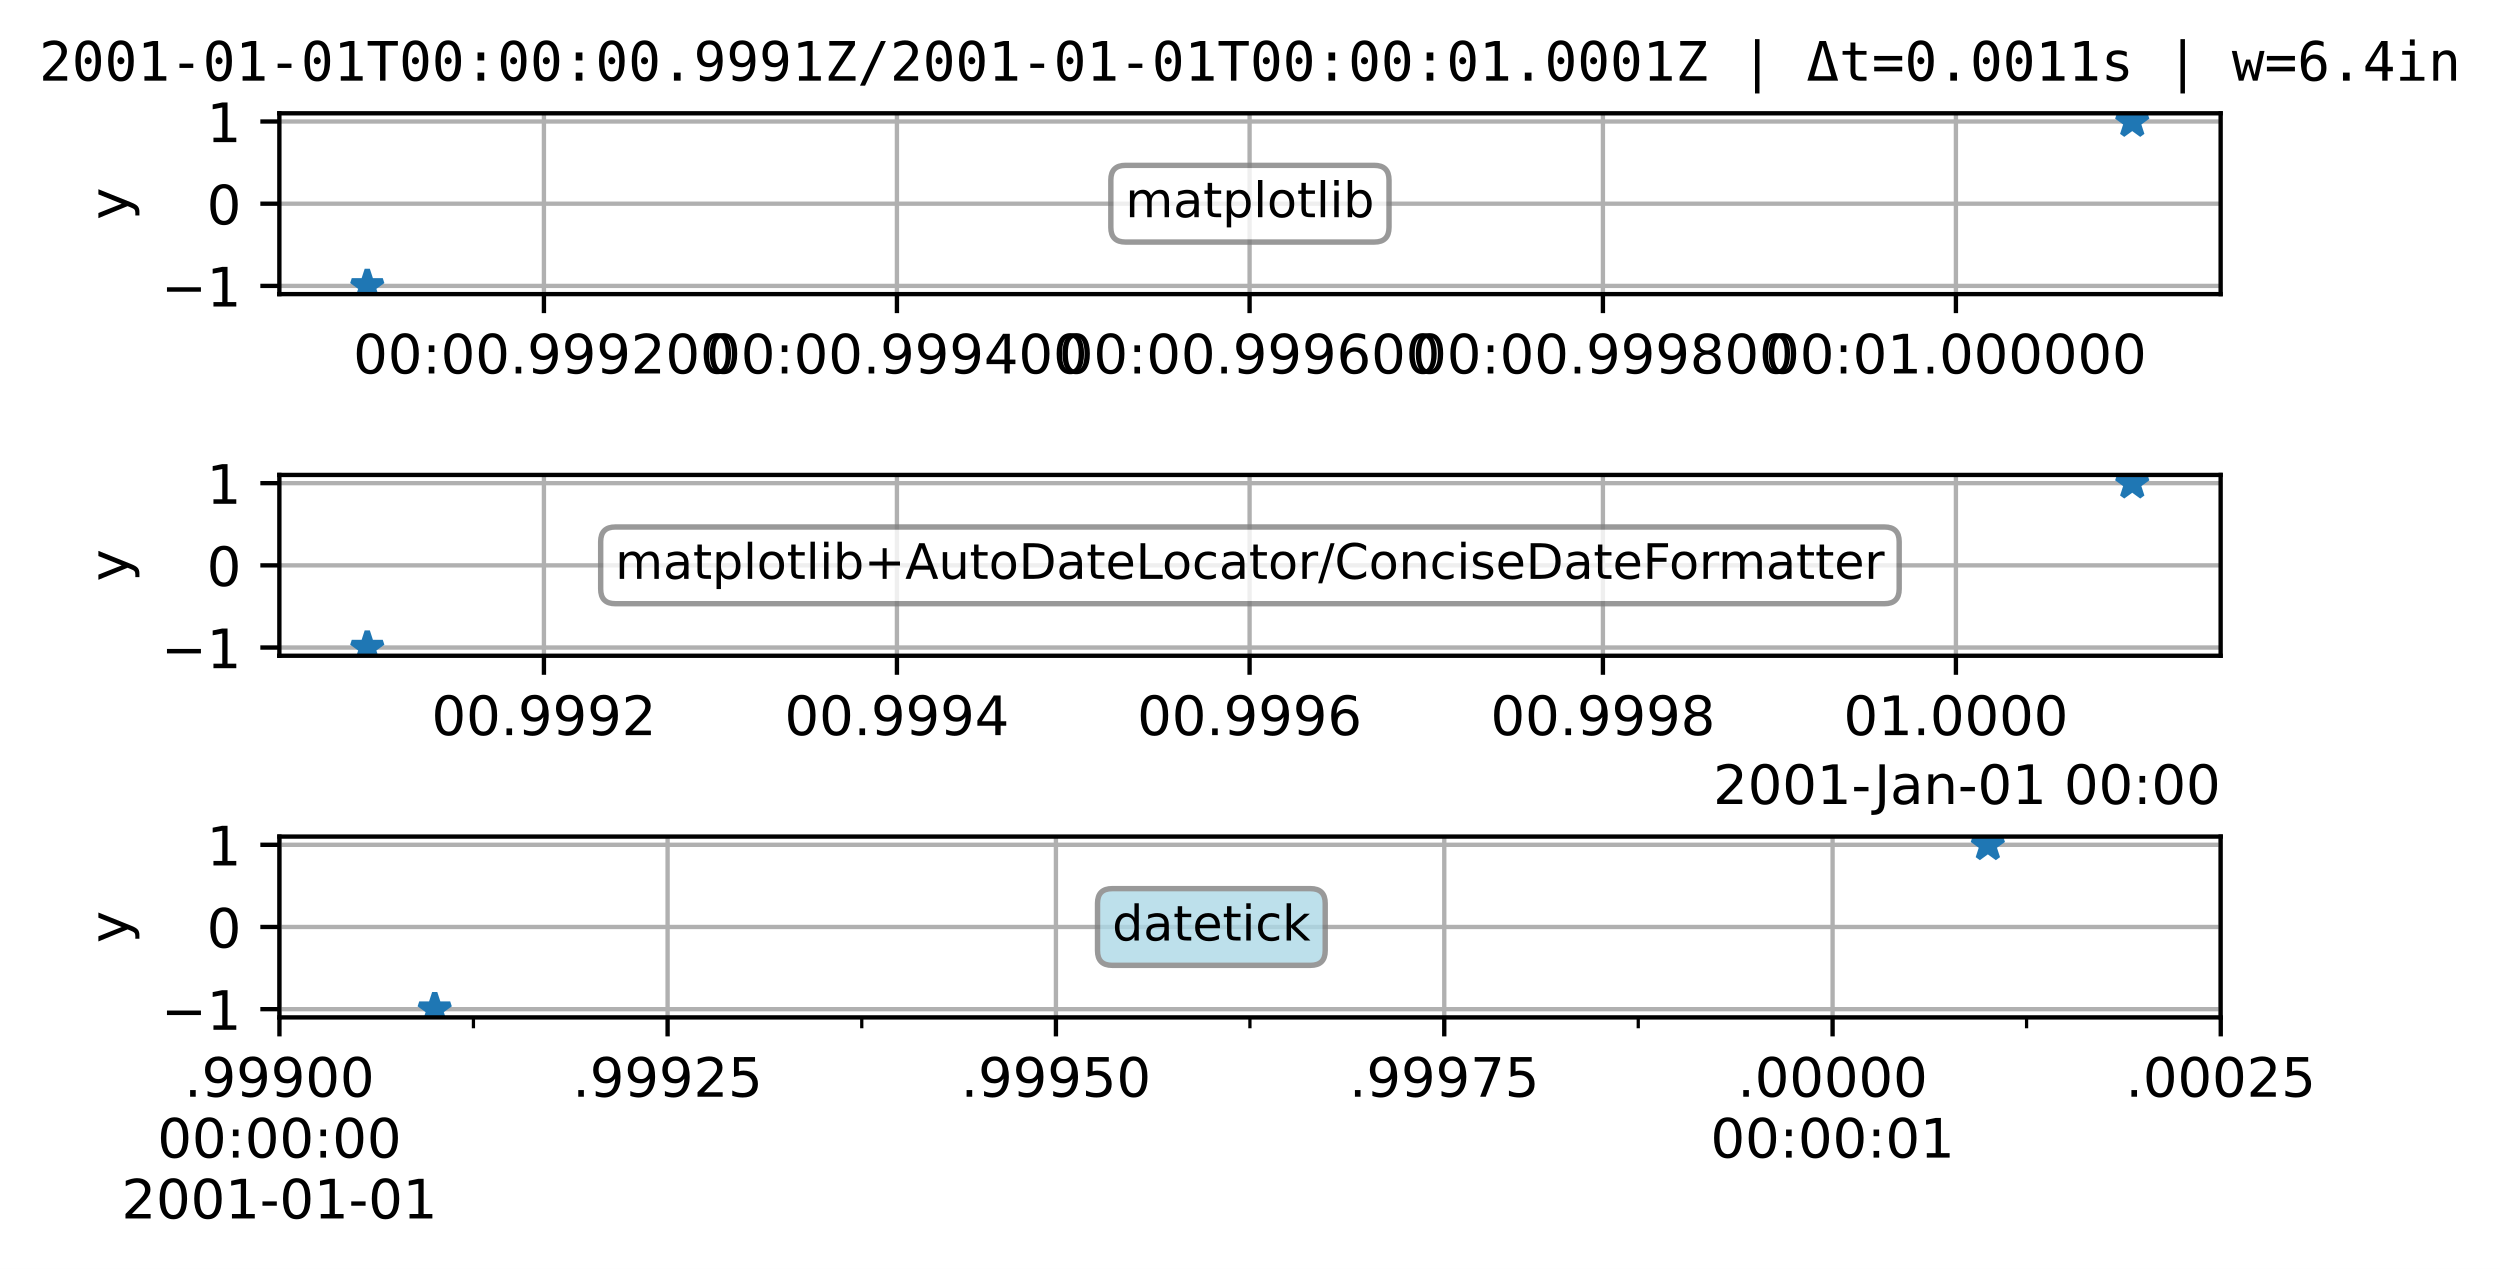
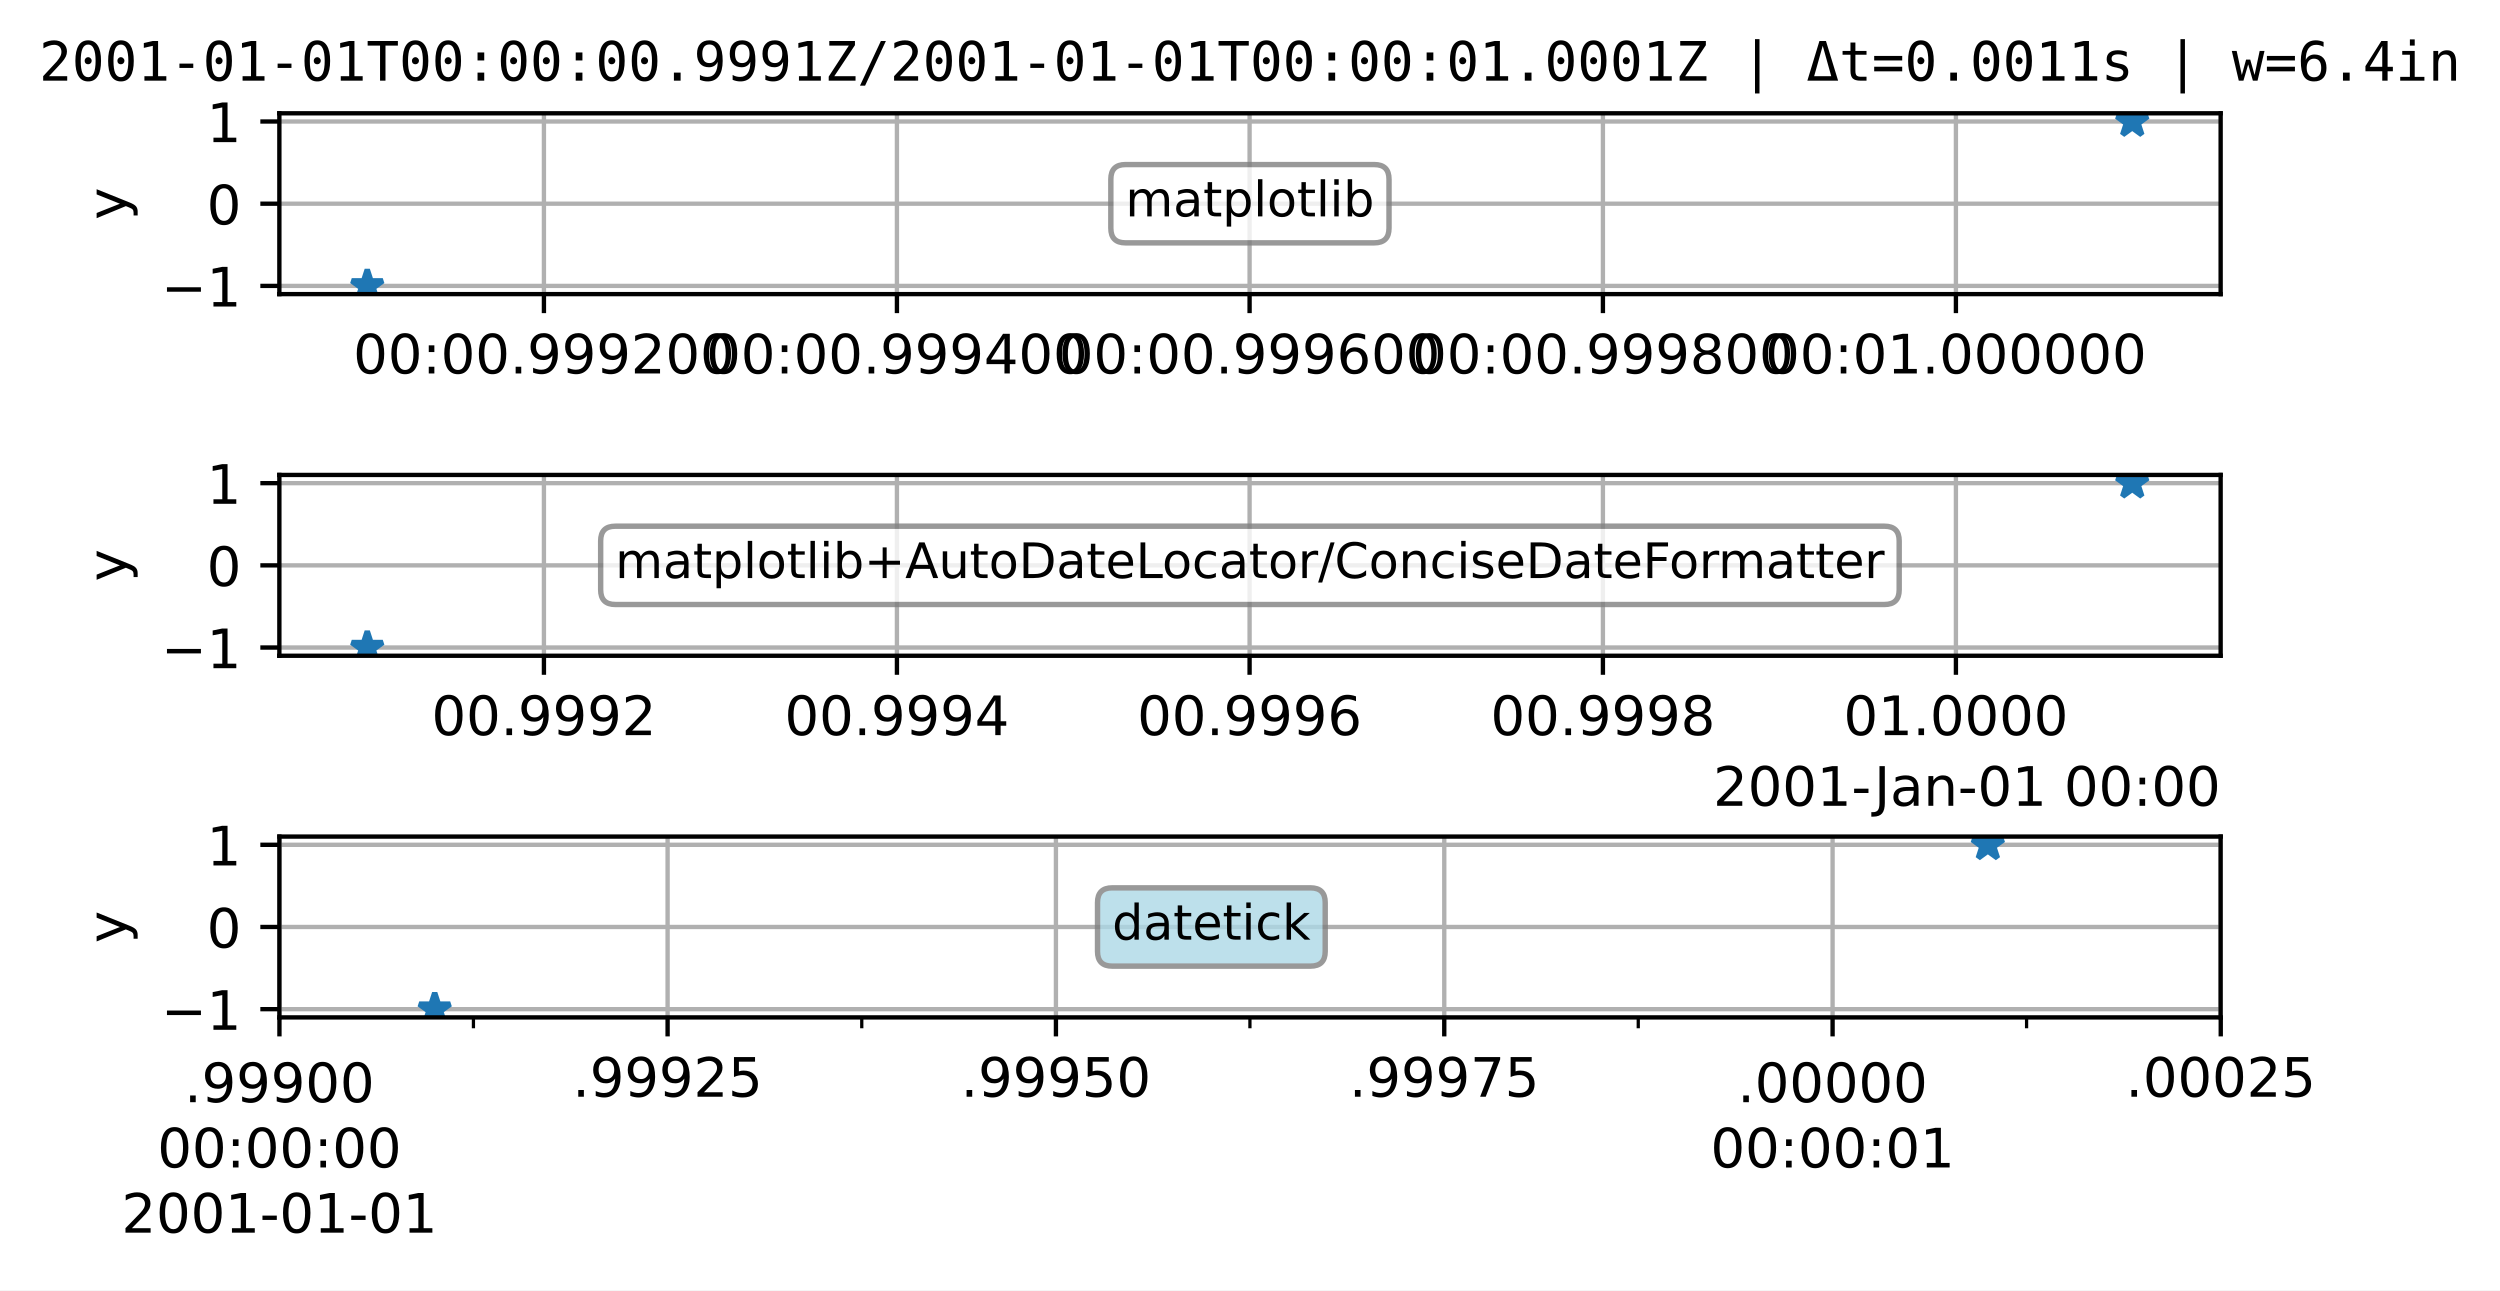
- <svg xmlns="http://www.w3.org/2000/svg" xmlns:xlink="http://www.w3.org/1999/xlink" width="459.903pt" height="233.436pt" viewBox="0 0 459.903 233.436" version="1.1">
+ <svg xmlns="http://www.w3.org/2000/svg" xmlns:xlink="http://www.w3.org/1999/xlink" width="459.903pt" height="237.368pt" viewBox="0 0 459.903 237.368" version="1.1">
  <defs>
    <style type="text/css">*{stroke-linejoin: round; stroke-linecap: butt}</style>
  </defs>
  <g id="figure_1">
    <g id="patch_1">
-       <path d="M 0 233.436  L 459.903 233.436  L 459.903 -0  L 0 -0  z " style="fill: #ffffff" />
+       <path d="M 0 237.368  L 459.903 237.368  L 459.903 -0  L 0 -0  z " style="fill: #ffffff" />
    </g>
    <g id="axes_1">
      <g id="patch_2">
        <path d="M 51.392 54.106  L 408.512 54.106  L 408.512 20.842  L 51.392 20.842  z " style="fill: #ffffff" />
      </g>
      <g id="matplotlib.axis_1">
        <g id="xtick_1">
          <g id="line2d_1">
-             <path d="M 100.062 54.106  L 100.062 20.842  " clip-path="url(#p8fd608093d)" style="fill: none; stroke: #b0b0b0; stroke-width: 0.8; stroke-linecap: square" />
+             <path d="M 100.062 54.106  L 100.062 20.842  " clip-path="url(#pd7051000d3)" style="fill: none; stroke: #b0b0b0; stroke-width: 0.8; stroke-linecap: square" />
          </g>
          <g id="line2d_2">
            <defs>
              <path id="m1e6c41ab66" d="M 0 0  L 0 3.5  " style="stroke: #000000; stroke-width: 0.8" />
            </defs>
            <g>
              <use xlink:href="#m1e6c41ab66" x="100.062" y="54.106" style="stroke: #000000; stroke-width: 0.8" />
            </g>
          </g>
          <g id="text_1">
-             <text style="font: 10px 'DejaVu Sans', 'Bitstream Vera Sans', 'Computer Modern Sans Serif', 'Lucida Grande', 'Verdana', 'Geneva', 'Lucid', 'Arial', 'Helvetica', 'Avant Garde', sans-serif; text-anchor: middle" x="100.062" y="68.705" transform="rotate(-0 100.0625 68.70462)">00:00.999200</text>
+             <text style="font-size: 10px; font-family: 'DejaVu Sans', 'Bitstream Vera Sans', 'Computer Modern Sans Serif', 'Lucida Grande', 'Verdana', 'Geneva', 'Lucid', 'Arial', 'Helvetica', 'Avant Garde', sans-serif; text-anchor: middle" x="100.062" y="68.704" transform="rotate(-0 100.0625 68.70384)">00:00.999200</text>
          </g>
        </g>
        <g id="xtick_2">
          <g id="line2d_3">
-             <path d="M 165 54.106  L 165 20.842  " clip-path="url(#p8fd608093d)" style="fill: none; stroke: #b0b0b0; stroke-width: 0.8; stroke-linecap: square" />
+             <path d="M 165 54.106  L 165 20.842  " clip-path="url(#pd7051000d3)" style="fill: none; stroke: #b0b0b0; stroke-width: 0.8; stroke-linecap: square" />
          </g>
          <g id="line2d_4">
            <g>
              <use xlink:href="#m1e6c41ab66" x="165" y="54.106" style="stroke: #000000; stroke-width: 0.8" />
            </g>
          </g>
          <g id="text_2">
-             <text style="font: 10px 'DejaVu Sans', 'Bitstream Vera Sans', 'Computer Modern Sans Serif', 'Lucida Grande', 'Verdana', 'Geneva', 'Lucid', 'Arial', 'Helvetica', 'Avant Garde', sans-serif; text-anchor: middle" x="165" y="68.705" transform="rotate(-0 165 68.70462)">00:00.999400</text>
+             <text style="font-size: 10px; font-family: 'DejaVu Sans', 'Bitstream Vera Sans', 'Computer Modern Sans Serif', 'Lucida Grande', 'Verdana', 'Geneva', 'Lucid', 'Arial', 'Helvetica', 'Avant Garde', sans-serif; text-anchor: middle" x="165" y="68.704" transform="rotate(-0 165 68.70384)">00:00.999400</text>
          </g>
        </g>
        <g id="xtick_3">
          <g id="line2d_5">
-             <path d="M 229.875 54.106  L 229.875 20.842  " clip-path="url(#p8fd608093d)" style="fill: none; stroke: #b0b0b0; stroke-width: 0.8; stroke-linecap: square" />
+             <path d="M 229.875 54.106  L 229.875 20.842  " clip-path="url(#pd7051000d3)" style="fill: none; stroke: #b0b0b0; stroke-width: 0.8; stroke-linecap: square" />
          </g>
          <g id="line2d_6">
            <g>
              <use xlink:href="#m1e6c41ab66" x="229.875" y="54.106" style="stroke: #000000; stroke-width: 0.8" />
            </g>
          </g>
          <g id="text_3">
-             <text style="font: 10px 'DejaVu Sans', 'Bitstream Vera Sans', 'Computer Modern Sans Serif', 'Lucida Grande', 'Verdana', 'Geneva', 'Lucid', 'Arial', 'Helvetica', 'Avant Garde', sans-serif; text-anchor: middle" x="229.875" y="68.705" transform="rotate(-0 229.875 68.70462)">00:00.999600</text>
+             <text style="font-size: 10px; font-family: 'DejaVu Sans', 'Bitstream Vera Sans', 'Computer Modern Sans Serif', 'Lucida Grande', 'Verdana', 'Geneva', 'Lucid', 'Arial', 'Helvetica', 'Avant Garde', sans-serif; text-anchor: middle" x="229.875" y="68.704" transform="rotate(-0 229.875 68.70384)">00:00.999600</text>
          </g>
        </g>
        <g id="xtick_4">
          <g id="line2d_7">
-             <path d="M 294.875 54.106  L 294.875 20.842  " clip-path="url(#p8fd608093d)" style="fill: none; stroke: #b0b0b0; stroke-width: 0.8; stroke-linecap: square" />
+             <path d="M 294.875 54.106  L 294.875 20.842  " clip-path="url(#pd7051000d3)" style="fill: none; stroke: #b0b0b0; stroke-width: 0.8; stroke-linecap: square" />
          </g>
          <g id="line2d_8">
            <g>
              <use xlink:href="#m1e6c41ab66" x="294.875" y="54.106" style="stroke: #000000; stroke-width: 0.8" />
            </g>
          </g>
          <g id="text_4">
-             <text style="font: 10px 'DejaVu Sans', 'Bitstream Vera Sans', 'Computer Modern Sans Serif', 'Lucida Grande', 'Verdana', 'Geneva', 'Lucid', 'Arial', 'Helvetica', 'Avant Garde', sans-serif; text-anchor: middle" x="294.875" y="68.705" transform="rotate(-0 294.875 68.70462)">00:00.999800</text>
+             <text style="font-size: 10px; font-family: 'DejaVu Sans', 'Bitstream Vera Sans', 'Computer Modern Sans Serif', 'Lucida Grande', 'Verdana', 'Geneva', 'Lucid', 'Arial', 'Helvetica', 'Avant Garde', sans-serif; text-anchor: middle" x="294.875" y="68.704" transform="rotate(-0 294.875 68.70384)">00:00.999800</text>
          </g>
        </g>
        <g id="xtick_5">
          <g id="line2d_9">
-             <path d="M 359.812 54.106  L 359.812 20.842  " clip-path="url(#p8fd608093d)" style="fill: none; stroke: #b0b0b0; stroke-width: 0.8; stroke-linecap: square" />
+             <path d="M 359.812 54.106  L 359.812 20.842  " clip-path="url(#pd7051000d3)" style="fill: none; stroke: #b0b0b0; stroke-width: 0.8; stroke-linecap: square" />
          </g>
          <g id="line2d_10">
            <g>
              <use xlink:href="#m1e6c41ab66" x="359.812" y="54.106" style="stroke: #000000; stroke-width: 0.8" />
            </g>
          </g>
          <g id="text_5">
-             <text style="font: 10px 'DejaVu Sans', 'Bitstream Vera Sans', 'Computer Modern Sans Serif', 'Lucida Grande', 'Verdana', 'Geneva', 'Lucid', 'Arial', 'Helvetica', 'Avant Garde', sans-serif; text-anchor: middle" x="359.812" y="68.705" transform="rotate(-0 359.8125 68.70462)">00:01.000000</text>
+             <text style="font-size: 10px; font-family: 'DejaVu Sans', 'Bitstream Vera Sans', 'Computer Modern Sans Serif', 'Lucida Grande', 'Verdana', 'Geneva', 'Lucid', 'Arial', 'Helvetica', 'Avant Garde', sans-serif; text-anchor: middle" x="359.812" y="68.704" transform="rotate(-0 359.8125 68.70384)">00:01.000000</text>
          </g>
        </g>
      </g>
      <g id="matplotlib.axis_2">
        <g id="ytick_1">
          <g id="line2d_11">
-             <path d="M 51.392 52.594  L 408.512 52.594  " clip-path="url(#p8fd608093d)" style="fill: none; stroke: #b0b0b0; stroke-width: 0.8; stroke-linecap: square" />
+             <path d="M 51.392 52.594  L 408.512 52.594  " clip-path="url(#pd7051000d3)" style="fill: none; stroke: #b0b0b0; stroke-width: 0.8; stroke-linecap: square" />
          </g>
          <g id="line2d_12">
            <defs>
              <path id="mc1c6eb1be1" d="M 0 0  L -3.5 0  " style="stroke: #000000; stroke-width: 0.8" />
            </defs>
            <g>
              <use xlink:href="#mc1c6eb1be1" x="51.392" y="52.594" style="stroke: #000000; stroke-width: 0.8" />
            </g>
          </g>
          <g id="text_6">
-             <text style="font: 10px 'DejaVu Sans', 'Bitstream Vera Sans', 'Computer Modern Sans Serif', 'Lucida Grande', 'Verdana', 'Geneva', 'Lucid', 'Arial', 'Helvetica', 'Avant Garde', sans-serif; text-anchor: end" x="44.392" y="56.393" transform="rotate(-0 44.39156 56.39341)">−1</text>
+             <text style="font-size: 10px; font-family: 'DejaVu Sans', 'Bitstream Vera Sans', 'Computer Modern Sans Serif', 'Lucida Grande', 'Verdana', 'Geneva', 'Lucid', 'Arial', 'Helvetica', 'Avant Garde', sans-serif; text-anchor: end" x="44.392" y="56.393" transform="rotate(-0 44.39156 56.39302)">−1</text>
          </g>
        </g>
        <g id="ytick_2">
          <g id="line2d_13">
-             <path d="M 51.392 37.474  L 408.512 37.474  " clip-path="url(#p8fd608093d)" style="fill: none; stroke: #b0b0b0; stroke-width: 0.8; stroke-linecap: square" />
+             <path d="M 51.392 37.474  L 408.512 37.474  " clip-path="url(#pd7051000d3)" style="fill: none; stroke: #b0b0b0; stroke-width: 0.8; stroke-linecap: square" />
          </g>
          <g id="line2d_14">
            <g>
              <use xlink:href="#mc1c6eb1be1" x="51.392" y="37.474" style="stroke: #000000; stroke-width: 0.8" />
            </g>
          </g>
          <g id="text_7">
-             <text style="font: 10px 'DejaVu Sans', 'Bitstream Vera Sans', 'Computer Modern Sans Serif', 'Lucida Grande', 'Verdana', 'Geneva', 'Lucid', 'Arial', 'Helvetica', 'Avant Garde', sans-serif; text-anchor: end" x="44.392" y="41.273" transform="rotate(-0 44.39156 41.27341)">0</text>
+             <text style="font-size: 10px; font-family: 'DejaVu Sans', 'Bitstream Vera Sans', 'Computer Modern Sans Serif', 'Lucida Grande', 'Verdana', 'Geneva', 'Lucid', 'Arial', 'Helvetica', 'Avant Garde', sans-serif; text-anchor: end" x="44.392" y="41.273" transform="rotate(-0 44.39156 41.27302)">0</text>
          </g>
        </g>
        <g id="ytick_3">
          <g id="line2d_15">
-             <path d="M 51.392 22.354  L 408.512 22.354  " clip-path="url(#p8fd608093d)" style="fill: none; stroke: #b0b0b0; stroke-width: 0.8; stroke-linecap: square" />
+             <path d="M 51.392 22.354  L 408.512 22.354  " clip-path="url(#pd7051000d3)" style="fill: none; stroke: #b0b0b0; stroke-width: 0.8; stroke-linecap: square" />
          </g>
          <g id="line2d_16">
            <g>
              <use xlink:href="#mc1c6eb1be1" x="51.392" y="22.354" style="stroke: #000000; stroke-width: 0.8" />
            </g>
          </g>
          <g id="text_8">
-             <text style="font: 10px 'DejaVu Sans', 'Bitstream Vera Sans', 'Computer Modern Sans Serif', 'Lucida Grande', 'Verdana', 'Geneva', 'Lucid', 'Arial', 'Helvetica', 'Avant Garde', sans-serif; text-anchor: end" x="44.392" y="26.153" transform="rotate(-0 44.39156 26.15341)">1</text>
+             <text style="font-size: 10px; font-family: 'DejaVu Sans', 'Bitstream Vera Sans', 'Computer Modern Sans Serif', 'Lucida Grande', 'Verdana', 'Geneva', 'Lucid', 'Arial', 'Helvetica', 'Avant Garde', sans-serif; text-anchor: end" x="44.392" y="26.153" transform="rotate(-0 44.39156 26.15302)">1</text>
          </g>
        </g>
        <g id="text_9">
-           <text style="font: 10px 'DejaVu Sans', 'Bitstream Vera Sans', 'Computer Modern Sans Serif', 'Lucida Grande', 'Verdana', 'Geneva', 'Lucid', 'Arial', 'Helvetica', 'Avant Garde', sans-serif; text-anchor: middle" x="23.57" y="37.474" transform="rotate(-90 23.56969 37.47419)">y</text>
+           <text style="font-size: 10px; font-family: 'DejaVu Sans', 'Bitstream Vera Sans', 'Computer Modern Sans Serif', 'Lucida Grande', 'Verdana', 'Geneva', 'Lucid', 'Arial', 'Helvetica', 'Avant Garde', sans-serif; text-anchor: middle" x="23.247" y="37.474" transform="rotate(-90 23.24703 37.47419)">y</text>
        </g>
      </g>
      <g id="line2d_17">
        <defs>
          <path id="maf42e94cd1" d="M 0 -3  L -0.674 -0.927  L -2.853 -0.927  L -1.09 0.354  L -1.763 2.427  L -0 1.146  L 1.763 2.427  L 1.09 0.354  L 2.853 -0.927  L 0.674 -0.927  z " style="stroke: #1f77b4; stroke-linejoin: bevel" />
        </defs>
-         <g clip-path="url(#p8fd608093d)">
+         <g clip-path="url(#pd7051000d3)">
          <use xlink:href="#maf42e94cd1" x="67.562" y="52.594" style="fill: #1f77b4; stroke: #1f77b4; stroke-linejoin: bevel" />
          <use xlink:href="#maf42e94cd1" x="392.25" y="22.354" style="fill: #1f77b4; stroke: #1f77b4; stroke-linejoin: bevel" />
        </g>
      </g>
      <g id="patch_3">
        <path d="M 51.392 54.106  L 51.392 20.842  " style="fill: none; stroke: #000000; stroke-width: 0.8; stroke-linejoin: miter; stroke-linecap: square" />
      </g>
      <g id="patch_4">
        <path d="M 408.512 54.106  L 408.512 20.842  " style="fill: none; stroke: #000000; stroke-width: 0.8; stroke-linejoin: miter; stroke-linecap: square" />
      </g>
      <g id="patch_5">
        <path d="M 51.375 54.106  L 408.5 54.106  " style="fill: none; stroke: #000000; stroke-width: 0.8; stroke-linejoin: miter; stroke-linecap: square" />
      </g>
      <g id="patch_6">
        <path d="M 51.375 20.842  L 408.5 20.842  " style="fill: none; stroke: #000000; stroke-width: 0.8; stroke-linejoin: miter; stroke-linecap: square" />
      </g>
      <g id="text_10">
        <g id="patch_7">
-           <path d="M 207.051 44.529  L 252.824 44.529  Q 255.524 44.529 255.524 41.829  L 255.524 33.119  Q 255.524 30.419 252.824 30.419  L 207.051 30.419  Q 204.351 30.419 204.351 33.119  L 204.351 41.829  Q 204.351 44.529 207.051 44.529  z " style="fill: #ffffff; opacity: 0.8; stroke: #808080; stroke-linejoin: miter" />
-         </g>
-         <text style="font: 9px 'DejaVu Sans', 'Bitstream Vera Sans', 'Computer Modern Sans Serif', 'Lucida Grande', 'Verdana', 'Geneva', 'Lucid', 'Arial', 'Helvetica', 'Avant Garde', sans-serif; text-anchor: middle" x="229.938" y="39.958" transform="rotate(-0 229.9375 39.95763)">matplotlib</text>
+           <path d="M 207.051 44.675  L 252.824 44.675  Q 255.524 44.675 255.524 41.975  L 255.524 32.974  Q 255.524 30.274 252.824 30.274  L 207.051 30.274  Q 204.351 30.274 204.351 32.974  L 204.351 41.975  Q 204.351 44.675 207.051 44.675  z " style="fill: #ffffff; opacity: 0.8; stroke: #808080; stroke-linejoin: miter" />
+         </g>
+         <text style="font-size: 9px; font-family: 'DejaVu Sans', 'Bitstream Vera Sans', 'Computer Modern Sans Serif', 'Lucida Grande', 'Verdana', 'Geneva', 'Lucid', 'Arial', 'Helvetica', 'Avant Garde', sans-serif; text-anchor: middle" x="229.938" y="39.812" transform="rotate(-0 229.9375 39.81243)">matplotlib</text>
      </g>
      <g id="text_11">
-         <text style="font: 10px 'DejaVu Sans Mono', 'Bitstream Vera Sans Mono', 'Computer Modern Typewriter', 'Andale Mono', 'Nimbus Mono L', 'Courier New', 'Courier', 'Fixed', 'Terminal', monospace; text-anchor: middle" x="229.952" y="14.842" transform="rotate(-0 229.9516 14.84219)">2001-01-01T00:00:00.9991Z/2001-01-01T00:00:01.0001Z | Δt=0.0011s | w=6.4in</text>
+         <text style="font-size: 10px; font-family: 'DejaVu Sans Mono', 'Bitstream Vera Sans Mono', 'Computer Modern Typewriter', 'Andale Mono', 'Nimbus Mono L', 'Courier New', 'Courier', 'Fixed', 'Terminal', monospace; text-anchor: middle" x="229.952" y="14.842" transform="rotate(-0 229.9516 14.84219)">2001-01-01T00:00:00.9991Z/2001-01-01T00:00:01.0001Z | Δt=0.0011s | w=6.4in</text>
      </g>
    </g>
    <g id="axes_2">
      <g id="patch_8">
        <path d="M 51.392 120.634  L 408.512 120.634  L 408.512 87.37  L 51.392 87.37  z " style="fill: #ffffff" />
      </g>
      <g id="matplotlib.axis_3">
        <g id="xtick_6">
          <g id="line2d_18">
-             <path d="M 100.062 120.634  L 100.062 87.37  " clip-path="url(#p491c0d5080)" style="fill: none; stroke: #b0b0b0; stroke-width: 0.8; stroke-linecap: square" />
+             <path d="M 100.062 120.634  L 100.062 87.37  " clip-path="url(#p44b0784f91)" style="fill: none; stroke: #b0b0b0; stroke-width: 0.8; stroke-linecap: square" />
          </g>
          <g id="line2d_19">
            <g>
              <use xlink:href="#m1e6c41ab66" x="100.062" y="120.634" style="stroke: #000000; stroke-width: 0.8" />
            </g>
          </g>
          <g id="text_12">
-             <text style="font: 10px 'DejaVu Sans', 'Bitstream Vera Sans', 'Computer Modern Sans Serif', 'Lucida Grande', 'Verdana', 'Geneva', 'Lucid', 'Arial', 'Helvetica', 'Avant Garde', sans-serif; text-anchor: middle" x="100.062" y="135.233" transform="rotate(-0 100.0625 135.2326)">00.9992</text>
+             <text style="font-size: 10px; font-family: 'DejaVu Sans', 'Bitstream Vera Sans', 'Computer Modern Sans Serif', 'Lucida Grande', 'Verdana', 'Geneva', 'Lucid', 'Arial', 'Helvetica', 'Avant Garde', sans-serif; text-anchor: middle" x="100.062" y="135.232" transform="rotate(-0 100.0625 135.2318)">00.9992</text>
          </g>
        </g>
        <g id="xtick_7">
          <g id="line2d_20">
-             <path d="M 165 120.634  L 165 87.37  " clip-path="url(#p491c0d5080)" style="fill: none; stroke: #b0b0b0; stroke-width: 0.8; stroke-linecap: square" />
+             <path d="M 165 120.634  L 165 87.37  " clip-path="url(#p44b0784f91)" style="fill: none; stroke: #b0b0b0; stroke-width: 0.8; stroke-linecap: square" />
          </g>
          <g id="line2d_21">
            <g>
              <use xlink:href="#m1e6c41ab66" x="165" y="120.634" style="stroke: #000000; stroke-width: 0.8" />
            </g>
          </g>
          <g id="text_13">
-             <text style="font: 10px 'DejaVu Sans', 'Bitstream Vera Sans', 'Computer Modern Sans Serif', 'Lucida Grande', 'Verdana', 'Geneva', 'Lucid', 'Arial', 'Helvetica', 'Avant Garde', sans-serif; text-anchor: middle" x="165" y="135.233" transform="rotate(-0 165 135.2326)">00.9994</text>
+             <text style="font-size: 10px; font-family: 'DejaVu Sans', 'Bitstream Vera Sans', 'Computer Modern Sans Serif', 'Lucida Grande', 'Verdana', 'Geneva', 'Lucid', 'Arial', 'Helvetica', 'Avant Garde', sans-serif; text-anchor: middle" x="165" y="135.232" transform="rotate(-0 165 135.2318)">00.9994</text>
          </g>
        </g>
        <g id="xtick_8">
          <g id="line2d_22">
-             <path d="M 229.875 120.634  L 229.875 87.37  " clip-path="url(#p491c0d5080)" style="fill: none; stroke: #b0b0b0; stroke-width: 0.8; stroke-linecap: square" />
+             <path d="M 229.875 120.634  L 229.875 87.37  " clip-path="url(#p44b0784f91)" style="fill: none; stroke: #b0b0b0; stroke-width: 0.8; stroke-linecap: square" />
          </g>
          <g id="line2d_23">
            <g>
              <use xlink:href="#m1e6c41ab66" x="229.875" y="120.634" style="stroke: #000000; stroke-width: 0.8" />
            </g>
          </g>
          <g id="text_14">
-             <text style="font: 10px 'DejaVu Sans', 'Bitstream Vera Sans', 'Computer Modern Sans Serif', 'Lucida Grande', 'Verdana', 'Geneva', 'Lucid', 'Arial', 'Helvetica', 'Avant Garde', sans-serif; text-anchor: middle" x="229.875" y="135.233" transform="rotate(-0 229.875 135.2326)">00.9996</text>
+             <text style="font-size: 10px; font-family: 'DejaVu Sans', 'Bitstream Vera Sans', 'Computer Modern Sans Serif', 'Lucida Grande', 'Verdana', 'Geneva', 'Lucid', 'Arial', 'Helvetica', 'Avant Garde', sans-serif; text-anchor: middle" x="229.875" y="135.232" transform="rotate(-0 229.875 135.2318)">00.9996</text>
          </g>
        </g>
        <g id="xtick_9">
          <g id="line2d_24">
-             <path d="M 294.875 120.634  L 294.875 87.37  " clip-path="url(#p491c0d5080)" style="fill: none; stroke: #b0b0b0; stroke-width: 0.8; stroke-linecap: square" />
+             <path d="M 294.875 120.634  L 294.875 87.37  " clip-path="url(#p44b0784f91)" style="fill: none; stroke: #b0b0b0; stroke-width: 0.8; stroke-linecap: square" />
          </g>
          <g id="line2d_25">
            <g>
              <use xlink:href="#m1e6c41ab66" x="294.875" y="120.634" style="stroke: #000000; stroke-width: 0.8" />
            </g>
          </g>
          <g id="text_15">
-             <text style="font: 10px 'DejaVu Sans', 'Bitstream Vera Sans', 'Computer Modern Sans Serif', 'Lucida Grande', 'Verdana', 'Geneva', 'Lucid', 'Arial', 'Helvetica', 'Avant Garde', sans-serif; text-anchor: middle" x="294.875" y="135.233" transform="rotate(-0 294.875 135.2326)">00.9998</text>
+             <text style="font-size: 10px; font-family: 'DejaVu Sans', 'Bitstream Vera Sans', 'Computer Modern Sans Serif', 'Lucida Grande', 'Verdana', 'Geneva', 'Lucid', 'Arial', 'Helvetica', 'Avant Garde', sans-serif; text-anchor: middle" x="294.875" y="135.232" transform="rotate(-0 294.875 135.2318)">00.9998</text>
          </g>
        </g>
        <g id="xtick_10">
          <g id="line2d_26">
-             <path d="M 359.812 120.634  L 359.812 87.37  " clip-path="url(#p491c0d5080)" style="fill: none; stroke: #b0b0b0; stroke-width: 0.8; stroke-linecap: square" />
+             <path d="M 359.812 120.634  L 359.812 87.37  " clip-path="url(#p44b0784f91)" style="fill: none; stroke: #b0b0b0; stroke-width: 0.8; stroke-linecap: square" />
          </g>
          <g id="line2d_27">
            <g>
              <use xlink:href="#m1e6c41ab66" x="359.812" y="120.634" style="stroke: #000000; stroke-width: 0.8" />
            </g>
          </g>
          <g id="text_16">
-             <text style="font: 10px 'DejaVu Sans', 'Bitstream Vera Sans', 'Computer Modern Sans Serif', 'Lucida Grande', 'Verdana', 'Geneva', 'Lucid', 'Arial', 'Helvetica', 'Avant Garde', sans-serif; text-anchor: middle" x="359.812" y="135.233" transform="rotate(-0 359.8125 135.2326)">01.0000</text>
+             <text style="font-size: 10px; font-family: 'DejaVu Sans', 'Bitstream Vera Sans', 'Computer Modern Sans Serif', 'Lucida Grande', 'Verdana', 'Geneva', 'Lucid', 'Arial', 'Helvetica', 'Avant Garde', sans-serif; text-anchor: middle" x="359.812" y="135.232" transform="rotate(-0 359.8125 135.2318)">01.0000</text>
          </g>
        </g>
        <g id="text_17">
-           <text style="font: 10px 'DejaVu Sans', 'Bitstream Vera Sans', 'Computer Modern Sans Serif', 'Lucida Grande', 'Verdana', 'Geneva', 'Lucid', 'Arial', 'Helvetica', 'Avant Garde', sans-serif; text-anchor: end" x="408.512" y="147.911" transform="rotate(-0 408.5116 147.9108)">2001-Jan-01 00:00</text>
+           <text style="font-size: 10px; font-family: 'DejaVu Sans', 'Bitstream Vera Sans', 'Computer Modern Sans Serif', 'Lucida Grande', 'Verdana', 'Geneva', 'Lucid', 'Arial', 'Helvetica', 'Avant Garde', sans-serif; text-anchor: end" x="408.512" y="148.232" transform="rotate(-0 408.5116 148.2318)">2001-Jan-01 00:00</text>
        </g>
      </g>
      <g id="matplotlib.axis_4">
        <g id="ytick_4">
          <g id="line2d_28">
-             <path d="M 51.392 119.122  L 408.512 119.122  " clip-path="url(#p491c0d5080)" style="fill: none; stroke: #b0b0b0; stroke-width: 0.8; stroke-linecap: square" />
+             <path d="M 51.392 119.122  L 408.512 119.122  " clip-path="url(#p44b0784f91)" style="fill: none; stroke: #b0b0b0; stroke-width: 0.8; stroke-linecap: square" />
          </g>
          <g id="line2d_29">
            <g>
              <use xlink:href="#mc1c6eb1be1" x="51.392" y="119.122" style="stroke: #000000; stroke-width: 0.8" />
            </g>
          </g>
          <g id="text_18">
-             <text style="font: 10px 'DejaVu Sans', 'Bitstream Vera Sans', 'Computer Modern Sans Serif', 'Lucida Grande', 'Verdana', 'Geneva', 'Lucid', 'Arial', 'Helvetica', 'Avant Garde', sans-serif; text-anchor: end" x="44.392" y="122.921" transform="rotate(-0 44.39156 122.9214)">−1</text>
+             <text style="font-size: 10px; font-family: 'DejaVu Sans', 'Bitstream Vera Sans', 'Computer Modern Sans Serif', 'Lucida Grande', 'Verdana', 'Geneva', 'Lucid', 'Arial', 'Helvetica', 'Avant Garde', sans-serif; text-anchor: end" x="44.392" y="122.921" transform="rotate(-0 44.39156 122.921)">−1</text>
          </g>
        </g>
        <g id="ytick_5">
          <g id="line2d_30">
-             <path d="M 51.392 104.002  L 408.512 104.002  " clip-path="url(#p491c0d5080)" style="fill: none; stroke: #b0b0b0; stroke-width: 0.8; stroke-linecap: square" />
+             <path d="M 51.392 104.002  L 408.512 104.002  " clip-path="url(#p44b0784f91)" style="fill: none; stroke: #b0b0b0; stroke-width: 0.8; stroke-linecap: square" />
          </g>
          <g id="line2d_31">
            <g>
              <use xlink:href="#mc1c6eb1be1" x="51.392" y="104.002" style="stroke: #000000; stroke-width: 0.8" />
            </g>
          </g>
          <g id="text_19">
-             <text style="font: 10px 'DejaVu Sans', 'Bitstream Vera Sans', 'Computer Modern Sans Serif', 'Lucida Grande', 'Verdana', 'Geneva', 'Lucid', 'Arial', 'Helvetica', 'Avant Garde', sans-serif; text-anchor: end" x="44.392" y="107.801" transform="rotate(-0 44.39156 107.8014)">0</text>
+             <text style="font-size: 10px; font-family: 'DejaVu Sans', 'Bitstream Vera Sans', 'Computer Modern Sans Serif', 'Lucida Grande', 'Verdana', 'Geneva', 'Lucid', 'Arial', 'Helvetica', 'Avant Garde', sans-serif; text-anchor: end" x="44.392" y="107.801" transform="rotate(-0 44.39156 107.801)">0</text>
          </g>
        </g>
        <g id="ytick_6">
          <g id="line2d_32">
-             <path d="M 51.392 88.882  L 408.512 88.882  " clip-path="url(#p491c0d5080)" style="fill: none; stroke: #b0b0b0; stroke-width: 0.8; stroke-linecap: square" />
+             <path d="M 51.392 88.882  L 408.512 88.882  " clip-path="url(#p44b0784f91)" style="fill: none; stroke: #b0b0b0; stroke-width: 0.8; stroke-linecap: square" />
          </g>
          <g id="line2d_33">
            <g>
              <use xlink:href="#mc1c6eb1be1" x="51.392" y="88.882" style="stroke: #000000; stroke-width: 0.8" />
            </g>
          </g>
          <g id="text_20">
-             <text style="font: 10px 'DejaVu Sans', 'Bitstream Vera Sans', 'Computer Modern Sans Serif', 'Lucida Grande', 'Verdana', 'Geneva', 'Lucid', 'Arial', 'Helvetica', 'Avant Garde', sans-serif; text-anchor: end" x="44.392" y="92.681" transform="rotate(-0 44.39156 92.68141)">1</text>
+             <text style="font-size: 10px; font-family: 'DejaVu Sans', 'Bitstream Vera Sans', 'Computer Modern Sans Serif', 'Lucida Grande', 'Verdana', 'Geneva', 'Lucid', 'Arial', 'Helvetica', 'Avant Garde', sans-serif; text-anchor: end" x="44.392" y="92.681" transform="rotate(-0 44.39156 92.68102)">1</text>
          </g>
        </g>
        <g id="text_21">
-           <text style="font: 10px 'DejaVu Sans', 'Bitstream Vera Sans', 'Computer Modern Sans Serif', 'Lucida Grande', 'Verdana', 'Geneva', 'Lucid', 'Arial', 'Helvetica', 'Avant Garde', sans-serif; text-anchor: middle" x="23.57" y="104.002" transform="rotate(-90 23.56969 104.0022)">y</text>
+           <text style="font-size: 10px; font-family: 'DejaVu Sans', 'Bitstream Vera Sans', 'Computer Modern Sans Serif', 'Lucida Grande', 'Verdana', 'Geneva', 'Lucid', 'Arial', 'Helvetica', 'Avant Garde', sans-serif; text-anchor: middle" x="23.247" y="104.002" transform="rotate(-90 23.24703 104.0022)">y</text>
        </g>
      </g>
      <g id="line2d_34">
-         <g clip-path="url(#p491c0d5080)">
+         <g clip-path="url(#p44b0784f91)">
          <use xlink:href="#maf42e94cd1" x="67.562" y="119.122" style="fill: #1f77b4; stroke: #1f77b4; stroke-linejoin: bevel" />
          <use xlink:href="#maf42e94cd1" x="392.25" y="88.882" style="fill: #1f77b4; stroke: #1f77b4; stroke-linejoin: bevel" />
        </g>
      </g>
      <g id="patch_9">
        <path d="M 51.392 120.634  L 51.392 87.37  " style="fill: none; stroke: #000000; stroke-width: 0.8; stroke-linejoin: miter; stroke-linecap: square" />
      </g>
      <g id="patch_10">
        <path d="M 408.512 120.634  L 408.512 87.37  " style="fill: none; stroke: #000000; stroke-width: 0.8; stroke-linejoin: miter; stroke-linecap: square" />
      </g>
      <g id="patch_11">
        <path d="M 51.375 120.634  L 408.5 120.634  " style="fill: none; stroke: #000000; stroke-width: 0.8; stroke-linejoin: miter; stroke-linecap: square" />
      </g>
      <g id="patch_12">
        <path d="M 51.375 87.37  L 408.5 87.37  " style="fill: none; stroke: #000000; stroke-width: 0.8; stroke-linejoin: miter; stroke-linecap: square" />
      </g>
      <g id="text_22">
        <g id="patch_13">
-           <path d="M 113.2 111.057  L 346.675 111.057  Q 349.375 111.057 349.375 108.357  L 349.375 99.647  Q 349.375 96.947 346.675 96.947  L 113.2 96.947  Q 110.5 96.947 110.5 99.647  L 110.5 108.357  Q 110.5 111.057 113.2 111.057  z " style="fill: #ffffff; opacity: 0.8; stroke: #808080; stroke-linejoin: miter" />
-         </g>
-         <text style="font: 9px 'DejaVu Sans', 'Bitstream Vera Sans', 'Computer Modern Sans Serif', 'Lucida Grande', 'Verdana', 'Geneva', 'Lucid', 'Arial', 'Helvetica', 'Avant Garde', sans-serif; text-anchor: middle" x="229.938" y="106.486" transform="rotate(-0 229.9375 106.4856)">matplotlib+AutoDateLocator/ConciseDateFormatter</text>
+           <path d="M 113.198 111.203  L 346.677 111.203  Q 349.377 111.203 349.377 108.503  L 349.377 99.502  Q 349.377 96.802 346.677 96.802  L 113.198 96.802  Q 110.498 96.802 110.498 99.502  L 110.498 108.503  Q 110.498 111.203 113.198 111.203  z " style="fill: #ffffff; opacity: 0.8; stroke: #808080; stroke-linejoin: miter" />
+         </g>
+         <text style="font-size: 9px; font-family: 'DejaVu Sans', 'Bitstream Vera Sans', 'Computer Modern Sans Serif', 'Lucida Grande', 'Verdana', 'Geneva', 'Lucid', 'Arial', 'Helvetica', 'Avant Garde', sans-serif; text-anchor: middle" x="229.938" y="106.34" transform="rotate(-0 229.9375 106.3404)">matplotlib+AutoDateLocator/ConciseDateFormatter</text>
      </g>
    </g>
    <g id="axes_3">
      <g id="patch_14">
        <path d="M 51.392 187.162  L 408.512 187.162  L 408.512 153.898  L 51.392 153.898  z " style="fill: #ffffff" />
      </g>
      <g id="matplotlib.axis_5">
        <g id="xtick_11">
          <g id="line2d_35">
-             <path d="M 51.406 187.162  L 51.406 153.898  " clip-path="url(#p8b4cf2cf23)" style="fill: none; stroke: #b0b0b0; stroke-width: 0.8; stroke-linecap: square" />
+             <path d="M 51.406 187.162  L 51.406 153.898  " clip-path="url(#pa6ad8cc88d)" style="fill: none; stroke: #b0b0b0; stroke-width: 0.8; stroke-linecap: square" />
          </g>
          <g id="line2d_36">
            <g>
              <use xlink:href="#m1e6c41ab66" x="51.406" y="187.162" style="stroke: #000000; stroke-width: 0.8" />
            </g>
          </g>
          <g id="text_23">
-             <text style="font: 10px 'DejaVu Sans', 'Bitstream Vera Sans', 'Computer Modern Sans Serif', 'Lucida Grande', 'Verdana', 'Geneva', 'Lucid', 'Arial', 'Helvetica', 'Avant Garde', sans-serif" transform="translate(33.91094 201.7606)">.99900</text>
-             <text style="font: 10px 'DejaVu Sans', 'Bitstream Vera Sans', 'Computer Modern Sans Serif', 'Lucida Grande', 'Verdana', 'Geneva', 'Lucid', 'Arial', 'Helvetica', 'Avant Garde', sans-serif" transform="translate(28.95 212.9584)">00:00:00</text>
-             <text style="font: 10px 'DejaVu Sans', 'Bitstream Vera Sans', 'Computer Modern Sans Serif', 'Lucida Grande', 'Verdana', 'Geneva', 'Lucid', 'Arial', 'Helvetica', 'Avant Garde', sans-serif" transform="translate(22.34844 224.1562)">2001-01-01</text>
+             <text style="font-size: 10px; font-family: 'DejaVu Sans', 'Bitstream Vera Sans', 'Computer Modern Sans Serif', 'Lucida Grande', 'Verdana', 'Geneva', 'Lucid', 'Arial', 'Helvetica', 'Avant Garde', sans-serif" transform="translate(33.91094 202.7608)">.99900</text>
+             <text style="font-size: 10px; font-family: 'DejaVu Sans', 'Bitstream Vera Sans', 'Computer Modern Sans Serif', 'Lucida Grande', 'Verdana', 'Geneva', 'Lucid', 'Arial', 'Helvetica', 'Avant Garde', sans-serif" transform="translate(28.95 214.7628)">00:00:00</text>
+             <text style="font-size: 10px; font-family: 'DejaVu Sans', 'Bitstream Vera Sans', 'Computer Modern Sans Serif', 'Lucida Grande', 'Verdana', 'Geneva', 'Lucid', 'Arial', 'Helvetica', 'Avant Garde', sans-serif" transform="translate(22.34844 226.7647)">2001-01-01</text>
          </g>
        </g>
        <g id="xtick_12">
          <g id="line2d_37">
-             <path d="M 122.812 187.162  L 122.812 153.898  " clip-path="url(#p8b4cf2cf23)" style="fill: none; stroke: #b0b0b0; stroke-width: 0.8; stroke-linecap: square" />
+             <path d="M 122.812 187.162  L 122.812 153.898  " clip-path="url(#pa6ad8cc88d)" style="fill: none; stroke: #b0b0b0; stroke-width: 0.8; stroke-linecap: square" />
          </g>
          <g id="line2d_38">
            <g>
              <use xlink:href="#m1e6c41ab66" x="122.812" y="187.162" style="stroke: #000000; stroke-width: 0.8" />
            </g>
          </g>
          <g id="text_24">
-             <text style="font: 10px 'DejaVu Sans', 'Bitstream Vera Sans', 'Computer Modern Sans Serif', 'Lucida Grande', 'Verdana', 'Geneva', 'Lucid', 'Arial', 'Helvetica', 'Avant Garde', sans-serif; text-anchor: middle" x="122.812" y="201.761" transform="rotate(-0 122.8125 201.7606)">.99925</text>
+             <text style="font-size: 10px; font-family: 'DejaVu Sans', 'Bitstream Vera Sans', 'Computer Modern Sans Serif', 'Lucida Grande', 'Verdana', 'Geneva', 'Lucid', 'Arial', 'Helvetica', 'Avant Garde', sans-serif; text-anchor: middle" x="122.812" y="201.76" transform="rotate(-0 122.8125 201.7598)">.99925</text>
          </g>
        </g>
        <g id="xtick_13">
          <g id="line2d_39">
-             <path d="M 194.25 187.162  L 194.25 153.898  " clip-path="url(#p8b4cf2cf23)" style="fill: none; stroke: #b0b0b0; stroke-width: 0.8; stroke-linecap: square" />
+             <path d="M 194.25 187.162  L 194.25 153.898  " clip-path="url(#pa6ad8cc88d)" style="fill: none; stroke: #b0b0b0; stroke-width: 0.8; stroke-linecap: square" />
          </g>
          <g id="line2d_40">
            <g>
              <use xlink:href="#m1e6c41ab66" x="194.25" y="187.162" style="stroke: #000000; stroke-width: 0.8" />
            </g>
          </g>
          <g id="text_25">
-             <text style="font: 10px 'DejaVu Sans', 'Bitstream Vera Sans', 'Computer Modern Sans Serif', 'Lucida Grande', 'Verdana', 'Geneva', 'Lucid', 'Arial', 'Helvetica', 'Avant Garde', sans-serif; text-anchor: middle" x="194.25" y="201.761" transform="rotate(-0 194.25 201.7606)">.99950</text>
+             <text style="font-size: 10px; font-family: 'DejaVu Sans', 'Bitstream Vera Sans', 'Computer Modern Sans Serif', 'Lucida Grande', 'Verdana', 'Geneva', 'Lucid', 'Arial', 'Helvetica', 'Avant Garde', sans-serif; text-anchor: middle" x="194.25" y="201.76" transform="rotate(-0 194.25 201.7598)">.99950</text>
          </g>
        </g>
        <g id="xtick_14">
          <g id="line2d_41">
-             <path d="M 265.688 187.162  L 265.688 153.898  " clip-path="url(#p8b4cf2cf23)" style="fill: none; stroke: #b0b0b0; stroke-width: 0.8; stroke-linecap: square" />
+             <path d="M 265.688 187.162  L 265.688 153.898  " clip-path="url(#pa6ad8cc88d)" style="fill: none; stroke: #b0b0b0; stroke-width: 0.8; stroke-linecap: square" />
          </g>
          <g id="line2d_42">
            <g>
              <use xlink:href="#m1e6c41ab66" x="265.688" y="187.162" style="stroke: #000000; stroke-width: 0.8" />
            </g>
          </g>
          <g id="text_26">
-             <text style="font: 10px 'DejaVu Sans', 'Bitstream Vera Sans', 'Computer Modern Sans Serif', 'Lucida Grande', 'Verdana', 'Geneva', 'Lucid', 'Arial', 'Helvetica', 'Avant Garde', sans-serif; text-anchor: middle" x="265.688" y="201.761" transform="rotate(-0 265.6875 201.7606)">.99975</text>
+             <text style="font-size: 10px; font-family: 'DejaVu Sans', 'Bitstream Vera Sans', 'Computer Modern Sans Serif', 'Lucida Grande', 'Verdana', 'Geneva', 'Lucid', 'Arial', 'Helvetica', 'Avant Garde', sans-serif; text-anchor: middle" x="265.688" y="201.76" transform="rotate(-0 265.6875 201.7598)">.99975</text>
          </g>
        </g>
        <g id="xtick_15">
          <g id="line2d_43">
-             <path d="M 337.125 187.162  L 337.125 153.898  " clip-path="url(#p8b4cf2cf23)" style="fill: none; stroke: #b0b0b0; stroke-width: 0.8; stroke-linecap: square" />
+             <path d="M 337.125 187.162  L 337.125 153.898  " clip-path="url(#pa6ad8cc88d)" style="fill: none; stroke: #b0b0b0; stroke-width: 0.8; stroke-linecap: square" />
          </g>
          <g id="line2d_44">
            <g>
              <use xlink:href="#m1e6c41ab66" x="337.125" y="187.162" style="stroke: #000000; stroke-width: 0.8" />
            </g>
          </g>
          <g id="text_27">
-             <text style="font: 10px 'DejaVu Sans', 'Bitstream Vera Sans', 'Computer Modern Sans Serif', 'Lucida Grande', 'Verdana', 'Geneva', 'Lucid', 'Arial', 'Helvetica', 'Avant Garde', sans-serif" transform="translate(319.6297 201.7606)">.00000</text>
-             <text style="font: 10px 'DejaVu Sans', 'Bitstream Vera Sans', 'Computer Modern Sans Serif', 'Lucida Grande', 'Verdana', 'Geneva', 'Lucid', 'Arial', 'Helvetica', 'Avant Garde', sans-serif" transform="translate(314.6687 212.9584)">00:00:01</text>
+             <text style="font-size: 10px; font-family: 'DejaVu Sans', 'Bitstream Vera Sans', 'Computer Modern Sans Serif', 'Lucida Grande', 'Verdana', 'Geneva', 'Lucid', 'Arial', 'Helvetica', 'Avant Garde', sans-serif" transform="translate(319.6297 202.7608)">.00000</text>
+             <text style="font-size: 10px; font-family: 'DejaVu Sans', 'Bitstream Vera Sans', 'Computer Modern Sans Serif', 'Lucida Grande', 'Verdana', 'Geneva', 'Lucid', 'Arial', 'Helvetica', 'Avant Garde', sans-serif" transform="translate(314.6687 214.7628)">00:00:01</text>
          </g>
        </g>
        <g id="xtick_16">
          <g id="line2d_45">
-             <path d="M 408.531 187.162  L 408.531 153.898  " clip-path="url(#p8b4cf2cf23)" style="fill: none; stroke: #b0b0b0; stroke-width: 0.8; stroke-linecap: square" />
+             <path d="M 408.531 187.162  L 408.531 153.898  " clip-path="url(#pa6ad8cc88d)" style="fill: none; stroke: #b0b0b0; stroke-width: 0.8; stroke-linecap: square" />
          </g>
          <g id="line2d_46">
            <g>
              <use xlink:href="#m1e6c41ab66" x="408.531" y="187.162" style="stroke: #000000; stroke-width: 0.8" />
            </g>
          </g>
          <g id="text_28">
-             <text style="font: 10px 'DejaVu Sans', 'Bitstream Vera Sans', 'Computer Modern Sans Serif', 'Lucida Grande', 'Verdana', 'Geneva', 'Lucid', 'Arial', 'Helvetica', 'Avant Garde', sans-serif; text-anchor: middle" x="408.531" y="201.761" transform="rotate(-0 408.5312 201.7606)">.00025</text>
+             <text style="font-size: 10px; font-family: 'DejaVu Sans', 'Bitstream Vera Sans', 'Computer Modern Sans Serif', 'Lucida Grande', 'Verdana', 'Geneva', 'Lucid', 'Arial', 'Helvetica', 'Avant Garde', sans-serif; text-anchor: middle" x="408.531" y="201.76" transform="rotate(-0 408.5312 201.7598)">.00025</text>
          </g>
        </g>
        <g id="xtick_17">
          <g id="line2d_47">
            <defs>
              <path id="m7da8c832f9" d="M 0 0  L 0 2  " style="stroke: #000000; stroke-width: 0.6" />
            </defs>
            <g>
              <use xlink:href="#m7da8c832f9" x="87.094" y="187.162" style="stroke: #000000; stroke-width: 0.6" />
            </g>
          </g>
        </g>
        <g id="xtick_18">
          <g id="line2d_48">
            <g>
              <use xlink:href="#m7da8c832f9" x="158.531" y="187.162" style="stroke: #000000; stroke-width: 0.6" />
            </g>
          </g>
        </g>
        <g id="xtick_19">
          <g id="line2d_49">
            <g>
              <use xlink:href="#m7da8c832f9" x="229.938" y="187.162" style="stroke: #000000; stroke-width: 0.6" />
            </g>
          </g>
        </g>
        <g id="xtick_20">
          <g id="line2d_50">
            <g>
              <use xlink:href="#m7da8c832f9" x="301.375" y="187.162" style="stroke: #000000; stroke-width: 0.6" />
            </g>
          </g>
        </g>
        <g id="xtick_21">
          <g id="line2d_51">
            <g>
              <use xlink:href="#m7da8c832f9" x="372.812" y="187.162" style="stroke: #000000; stroke-width: 0.6" />
            </g>
          </g>
        </g>
      </g>
      <g id="matplotlib.axis_6">
        <g id="ytick_7">
          <g id="line2d_52">
-             <path d="M 51.392 185.65  L 408.512 185.65  " clip-path="url(#p8b4cf2cf23)" style="fill: none; stroke: #b0b0b0; stroke-width: 0.8; stroke-linecap: square" />
+             <path d="M 51.392 185.65  L 408.512 185.65  " clip-path="url(#pa6ad8cc88d)" style="fill: none; stroke: #b0b0b0; stroke-width: 0.8; stroke-linecap: square" />
          </g>
          <g id="line2d_53">
            <g>
              <use xlink:href="#mc1c6eb1be1" x="51.392" y="185.65" style="stroke: #000000; stroke-width: 0.8" />
            </g>
          </g>
          <g id="text_29">
-             <text style="font: 10px 'DejaVu Sans', 'Bitstream Vera Sans', 'Computer Modern Sans Serif', 'Lucida Grande', 'Verdana', 'Geneva', 'Lucid', 'Arial', 'Helvetica', 'Avant Garde', sans-serif; text-anchor: end" x="44.392" y="189.449" transform="rotate(-0 44.39156 189.4494)">−1</text>
+             <text style="font-size: 10px; font-family: 'DejaVu Sans', 'Bitstream Vera Sans', 'Computer Modern Sans Serif', 'Lucida Grande', 'Verdana', 'Geneva', 'Lucid', 'Arial', 'Helvetica', 'Avant Garde', sans-serif; text-anchor: end" x="44.392" y="189.449" transform="rotate(-0 44.39156 189.449)">−1</text>
          </g>
        </g>
        <g id="ytick_8">
          <g id="line2d_54">
-             <path d="M 51.392 170.53  L 408.512 170.53  " clip-path="url(#p8b4cf2cf23)" style="fill: none; stroke: #b0b0b0; stroke-width: 0.8; stroke-linecap: square" />
+             <path d="M 51.392 170.53  L 408.512 170.53  " clip-path="url(#pa6ad8cc88d)" style="fill: none; stroke: #b0b0b0; stroke-width: 0.8; stroke-linecap: square" />
          </g>
          <g id="line2d_55">
            <g>
              <use xlink:href="#mc1c6eb1be1" x="51.392" y="170.53" style="stroke: #000000; stroke-width: 0.8" />
            </g>
          </g>
          <g id="text_30">
-             <text style="font: 10px 'DejaVu Sans', 'Bitstream Vera Sans', 'Computer Modern Sans Serif', 'Lucida Grande', 'Verdana', 'Geneva', 'Lucid', 'Arial', 'Helvetica', 'Avant Garde', sans-serif; text-anchor: end" x="44.392" y="174.329" transform="rotate(-0 44.39156 174.3294)">0</text>
+             <text style="font-size: 10px; font-family: 'DejaVu Sans', 'Bitstream Vera Sans', 'Computer Modern Sans Serif', 'Lucida Grande', 'Verdana', 'Geneva', 'Lucid', 'Arial', 'Helvetica', 'Avant Garde', sans-serif; text-anchor: end" x="44.392" y="174.329" transform="rotate(-0 44.39156 174.329)">0</text>
          </g>
        </g>
        <g id="ytick_9">
          <g id="line2d_56">
-             <path d="M 51.392 155.41  L 408.512 155.41  " clip-path="url(#p8b4cf2cf23)" style="fill: none; stroke: #b0b0b0; stroke-width: 0.8; stroke-linecap: square" />
+             <path d="M 51.392 155.41  L 408.512 155.41  " clip-path="url(#pa6ad8cc88d)" style="fill: none; stroke: #b0b0b0; stroke-width: 0.8; stroke-linecap: square" />
          </g>
          <g id="line2d_57">
            <g>
              <use xlink:href="#mc1c6eb1be1" x="51.392" y="155.41" style="stroke: #000000; stroke-width: 0.8" />
            </g>
          </g>
          <g id="text_31">
-             <text style="font: 10px 'DejaVu Sans', 'Bitstream Vera Sans', 'Computer Modern Sans Serif', 'Lucida Grande', 'Verdana', 'Geneva', 'Lucid', 'Arial', 'Helvetica', 'Avant Garde', sans-serif; text-anchor: end" x="44.392" y="159.209" transform="rotate(-0 44.39156 159.2094)">1</text>
+             <text style="font-size: 10px; font-family: 'DejaVu Sans', 'Bitstream Vera Sans', 'Computer Modern Sans Serif', 'Lucida Grande', 'Verdana', 'Geneva', 'Lucid', 'Arial', 'Helvetica', 'Avant Garde', sans-serif; text-anchor: end" x="44.392" y="159.209" transform="rotate(-0 44.39156 159.209)">1</text>
          </g>
        </g>
        <g id="text_32">
-           <text style="font: 10px 'DejaVu Sans', 'Bitstream Vera Sans', 'Computer Modern Sans Serif', 'Lucida Grande', 'Verdana', 'Geneva', 'Lucid', 'Arial', 'Helvetica', 'Avant Garde', sans-serif; text-anchor: middle" x="23.57" y="170.53" transform="rotate(-90 23.56969 170.5302)">y</text>
+           <text style="font-size: 10px; font-family: 'DejaVu Sans', 'Bitstream Vera Sans', 'Computer Modern Sans Serif', 'Lucida Grande', 'Verdana', 'Geneva', 'Lucid', 'Arial', 'Helvetica', 'Avant Garde', sans-serif; text-anchor: middle" x="23.247" y="170.53" transform="rotate(-90 23.24703 170.5302)">y</text>
        </g>
      </g>
      <g id="line2d_58">
-         <g clip-path="url(#p8b4cf2cf23)">
+         <g clip-path="url(#pa6ad8cc88d)">
          <use xlink:href="#maf42e94cd1" x="79.969" y="185.65" style="fill: #1f77b4; stroke: #1f77b4; stroke-linejoin: bevel" />
          <use xlink:href="#maf42e94cd1" x="365.688" y="155.41" style="fill: #1f77b4; stroke: #1f77b4; stroke-linejoin: bevel" />
        </g>
      </g>
      <g id="patch_15">
        <path d="M 51.392 187.162  L 51.392 153.898  " style="fill: none; stroke: #000000; stroke-width: 0.8; stroke-linejoin: miter; stroke-linecap: square" />
      </g>
      <g id="patch_16">
        <path d="M 408.512 187.162  L 408.512 153.898  " style="fill: none; stroke: #000000; stroke-width: 0.8; stroke-linejoin: miter; stroke-linecap: square" />
      </g>
      <g id="patch_17">
        <path d="M 51.406 187.162  L 408.531 187.162  " style="fill: none; stroke: #000000; stroke-width: 0.8; stroke-linejoin: miter; stroke-linecap: square" />
      </g>
      <g id="patch_18">
        <path d="M 51.406 153.898  L 408.531 153.898  " style="fill: none; stroke: #000000; stroke-width: 0.8; stroke-linejoin: miter; stroke-linecap: square" />
      </g>
      <g id="text_33">
        <g id="patch_19">
-           <path d="M 204.602 177.585  L 241.086 177.585  Q 243.786 177.585 243.786 174.885  L 243.786 166.175  Q 243.786 163.475 241.086 163.475  L 204.602 163.475  Q 201.902 163.475 201.902 166.175  L 201.902 174.885  Q 201.902 177.585 204.602 177.585  z " style="fill: #add8e6; opacity: 0.8; stroke: #808080; stroke-linejoin: miter" />
-         </g>
-         <text style="font: 9px 'DejaVu Sans', 'Bitstream Vera Sans', 'Computer Modern Sans Serif', 'Lucida Grande', 'Verdana', 'Geneva', 'Lucid', 'Arial', 'Helvetica', 'Avant Garde', sans-serif; text-anchor: middle" x="222.844" y="173.014" transform="rotate(-0 222.8438 173.0136)">datetick</text>
+           <path d="M 204.602 177.731  L 241.086 177.731  Q 243.786 177.731 243.786 175.031  L 243.786 166.03  Q 243.786 163.33 241.086 163.33  L 204.602 163.33  Q 201.902 163.33 201.902 166.03  L 201.902 175.031  Q 201.902 177.731 204.602 177.731  z " style="fill: #add8e6; opacity: 0.8; stroke: #808080; stroke-linejoin: miter" />
+         </g>
+         <text style="font-size: 9px; font-family: 'DejaVu Sans', 'Bitstream Vera Sans', 'Computer Modern Sans Serif', 'Lucida Grande', 'Verdana', 'Geneva', 'Lucid', 'Arial', 'Helvetica', 'Avant Garde', sans-serif; text-anchor: middle" x="222.844" y="172.868" transform="rotate(-0 222.8438 172.8684)">datetick</text>
      </g>
    </g>
  </g>
  <defs>
-     <clipPath id="p8fd608093d">
+     <clipPath id="pd7051000d3">
      <rect x="51.392" y="20.842" width="357.12" height="33.264" />
    </clipPath>
-     <clipPath id="p491c0d5080">
+     <clipPath id="p44b0784f91">
      <rect x="51.392" y="87.37" width="357.12" height="33.264" />
    </clipPath>
-     <clipPath id="p8b4cf2cf23">
+     <clipPath id="pa6ad8cc88d">
      <rect x="51.392" y="153.898" width="357.12" height="33.264" />
    </clipPath>
  </defs>
</svg>
